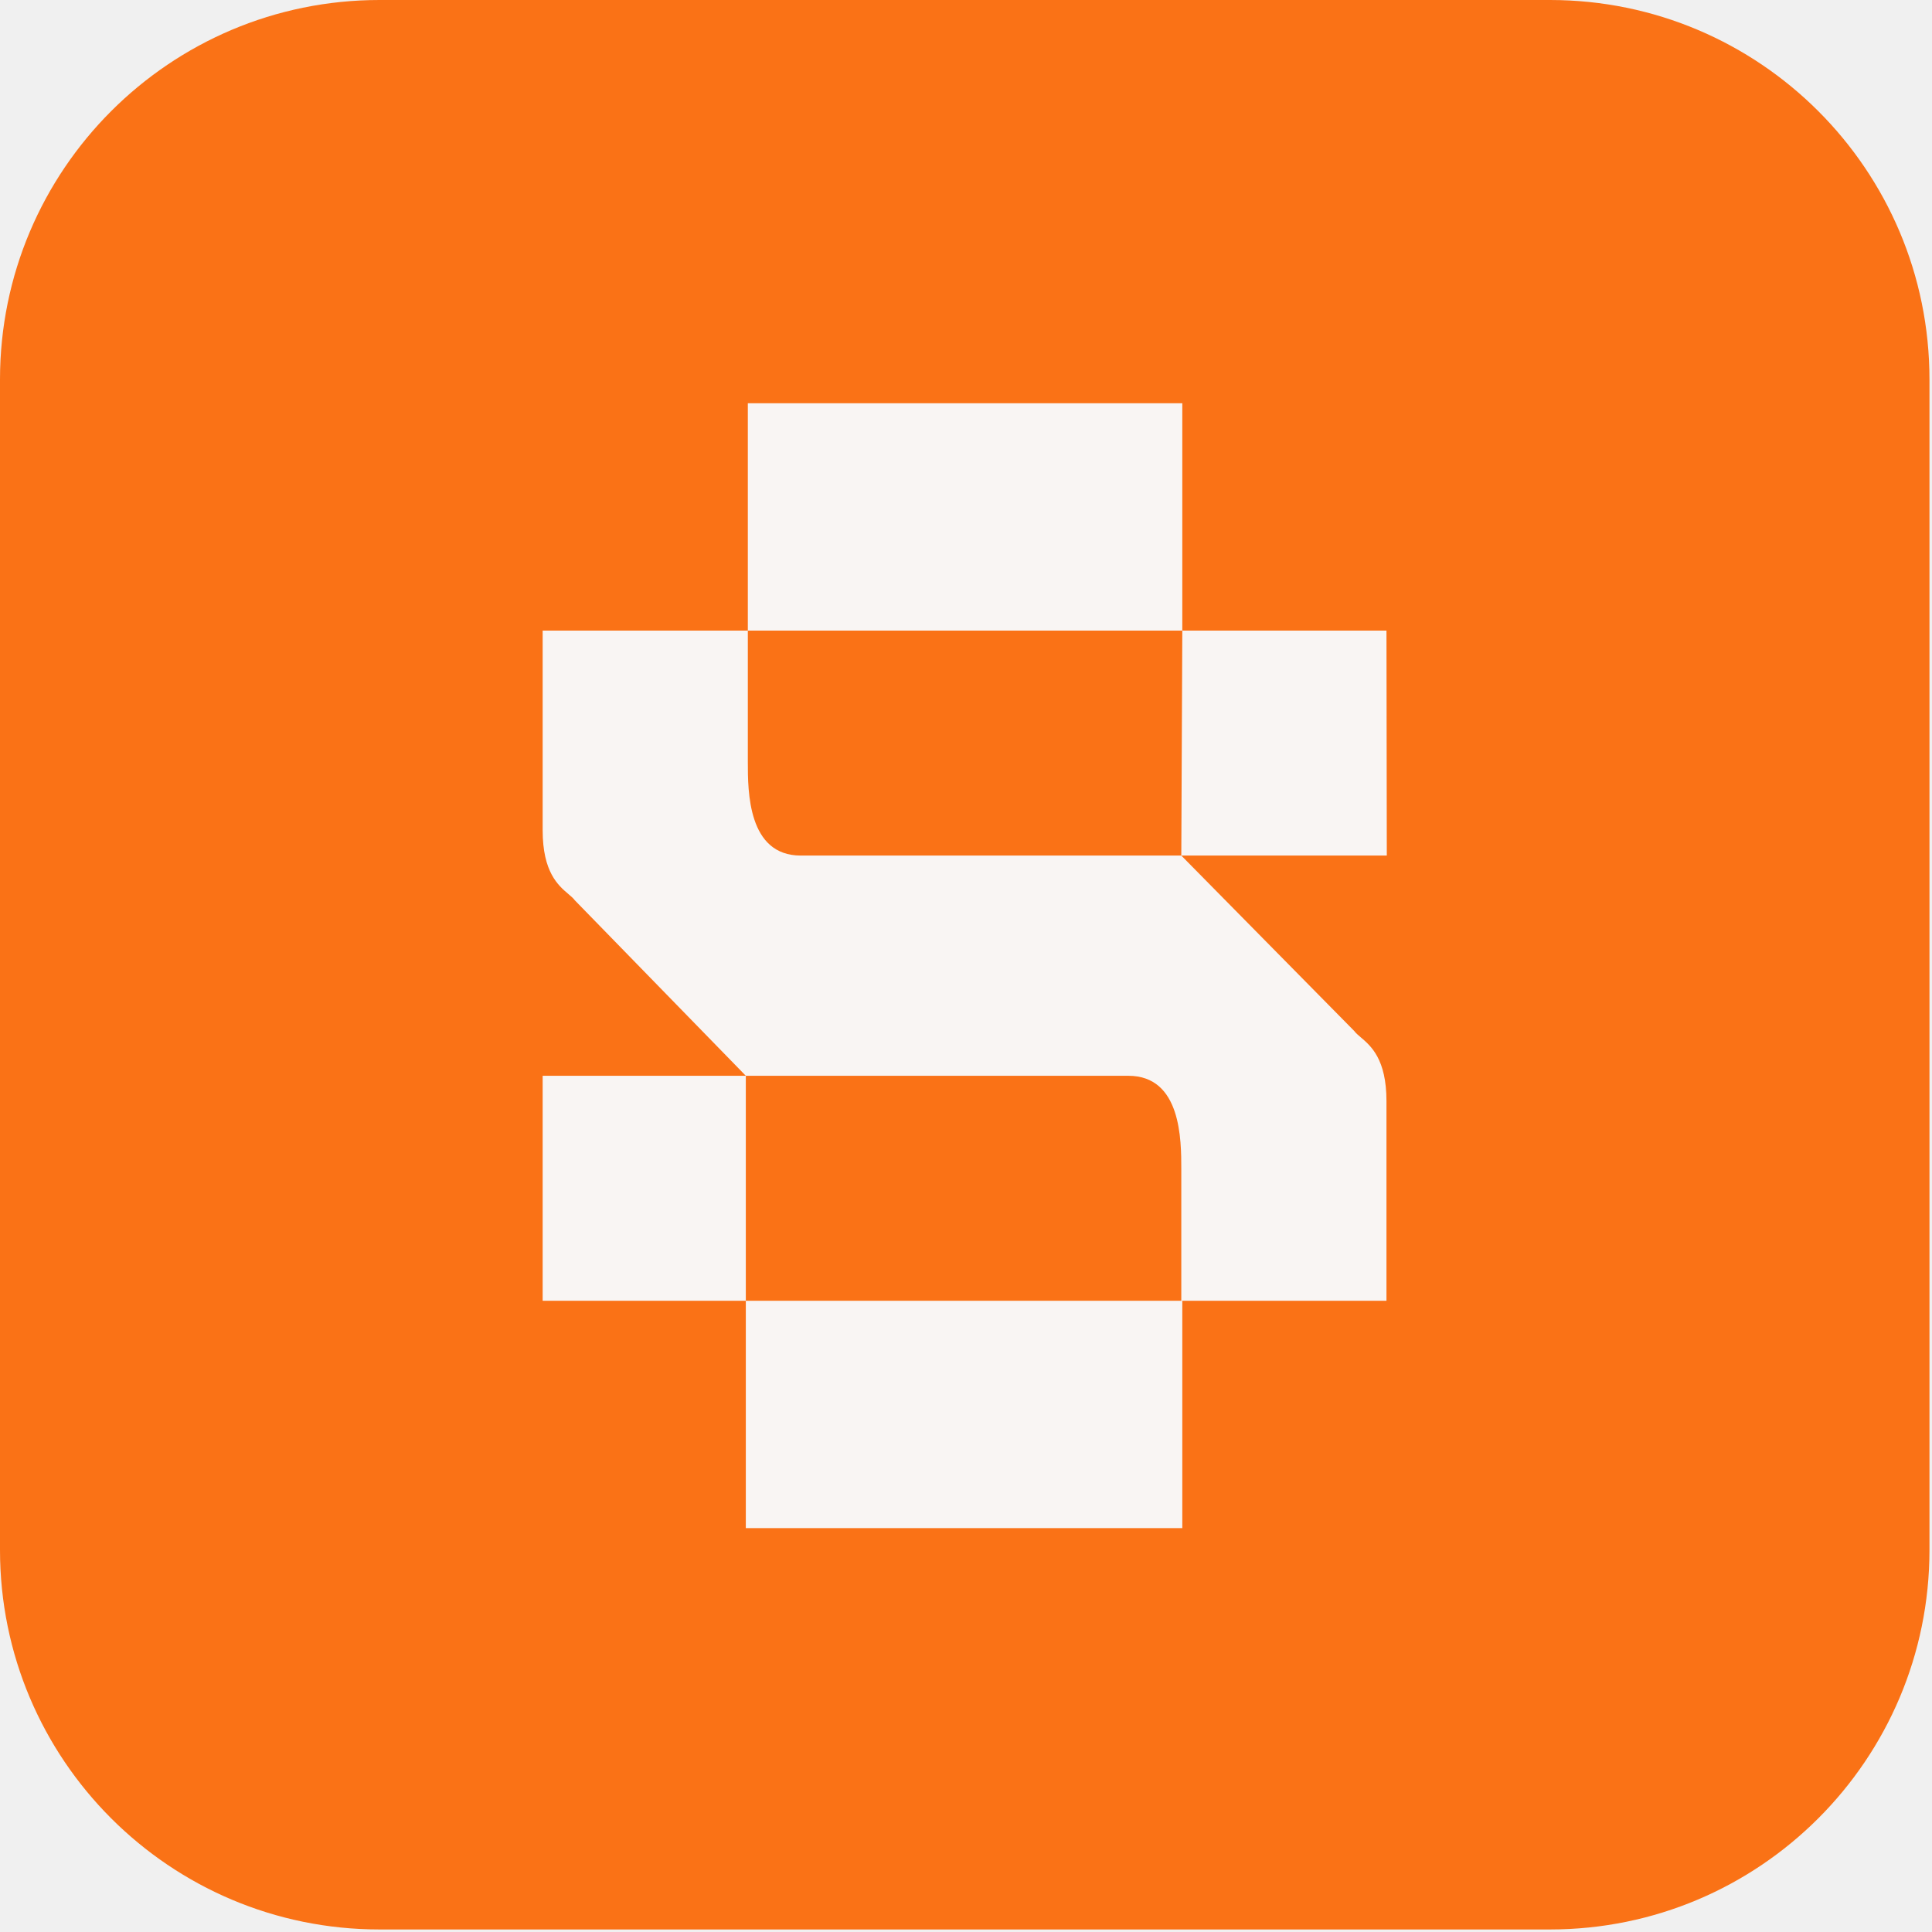
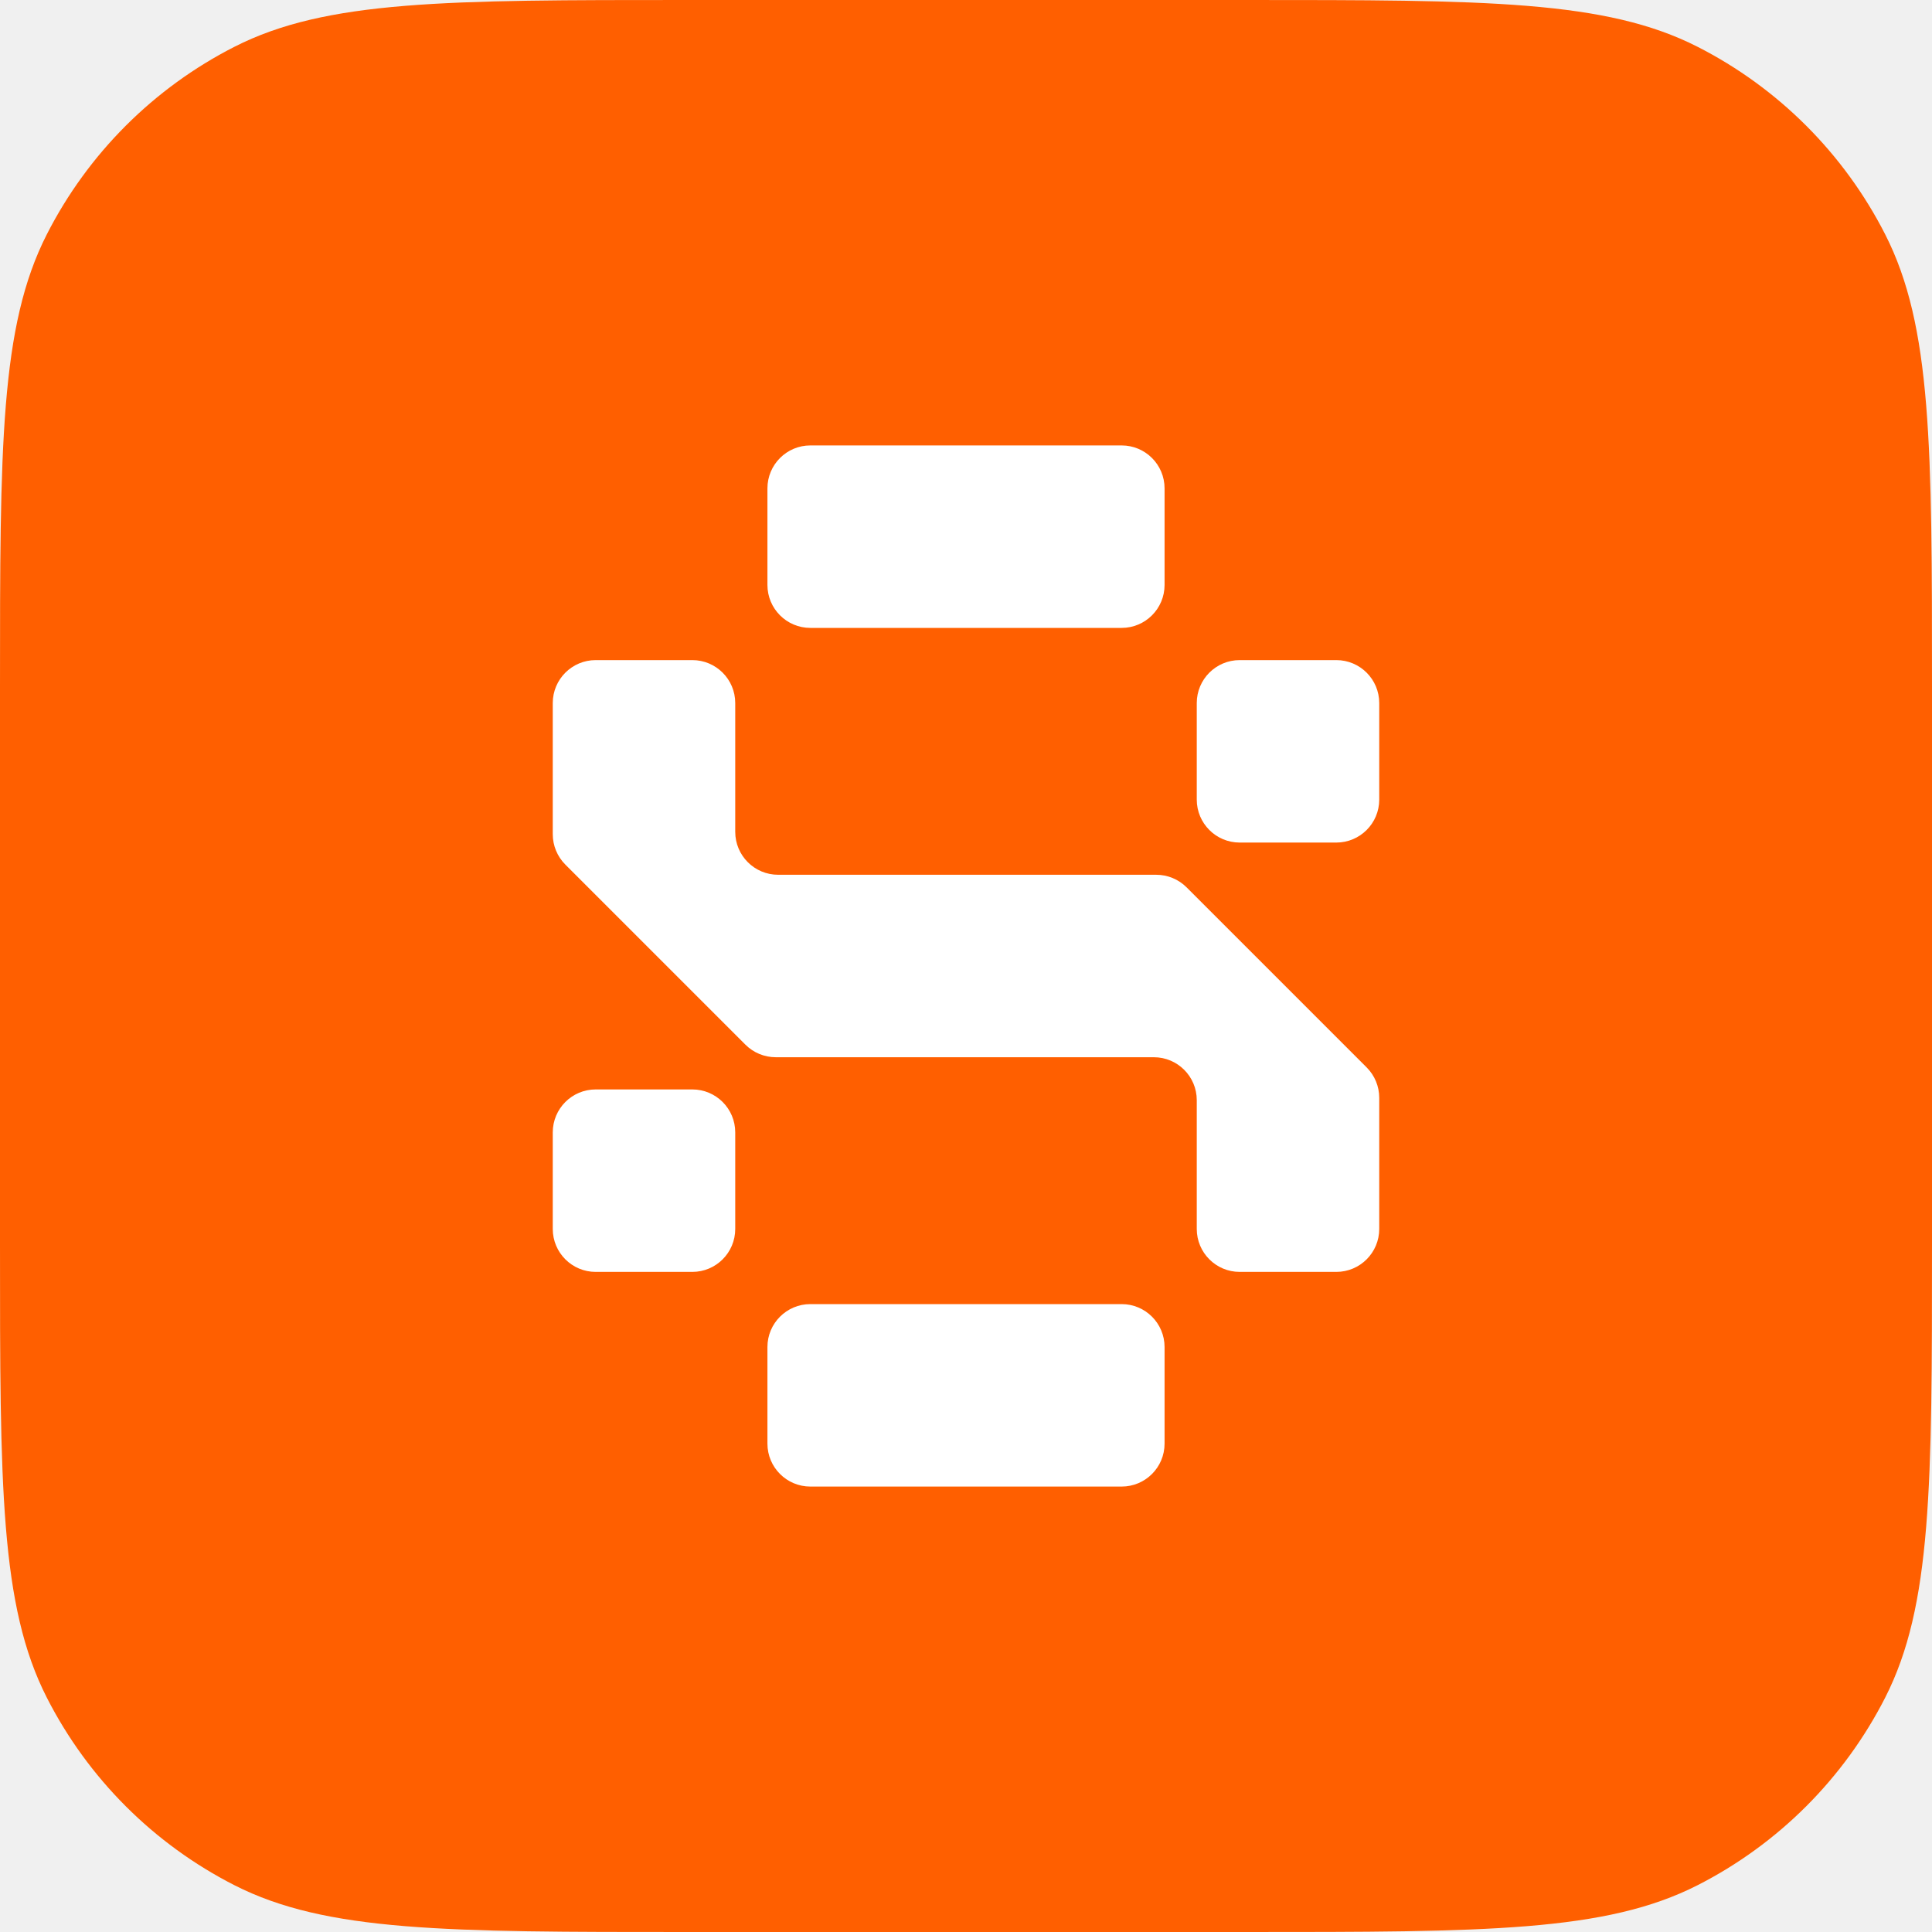
- <svg xmlns="http://www.w3.org/2000/svg" width="560" height="560" viewBox="0 0 560 560" fill="none">
-   <rect width="559.266" height="559.266" rx="110" fill="#FA7216" />
-   <path d="M157.293 182.779H216.763V220.895C216.763 229.391 216.763 247.99 232.116 247.99H342.406L392.546 298.85C392.987 299.451 393.653 300.017 394.429 300.677C397.361 303.17 401.875 307.009 401.875 319.171V377.034H342.406V338.918C342.406 330.422 342.406 311.823 327.053 311.823H216.18L166.622 260.963C166.181 260.362 165.516 259.796 164.739 259.136C161.808 256.643 157.293 252.804 157.293 240.642V182.779Z" fill="#F9F5F3" />
-   <path d="M216.763 116.878V182.779L342.697 182.778V116.878H216.763Z" fill="#F9F5F3" />
-   <path d="M216.18 377.034V442.934H342.697V377.034H216.18Z" fill="#F9F5F3" />
-   <path d="M342.697 182.779L342.406 247.99H401.972L401.875 182.779H342.697Z" fill="#F9F5F3" />
-   <path d="M157.293 311.823V377.034H216.18L216.18 311.823H157.293Z" fill="#F9F5F3" />
+ <svg xmlns="http://www.w3.org/2000/svg" viewBox="0 0 18 18" width="128" height="128" role="img">
+   <path d="M11.6 0c2.24 0 3.36 0 4.216 0.436a4 4 0 0 1 1.748 1.748c0.436 0.856 0.436 1.976 0.436 4.216L18 11.6c0 2.24 0 3.36 -0.436 4.216a4 4 0 0 1 -1.748 1.748c-0.856 0.436 -1.976 0.436 -4.216 0.436L6.4 18c-2.24 0 -3.36 0 -4.216 -0.436a4 4 0 0 1 -1.748 -1.748c-0.436 -0.856 -0.436 -1.976 -0.436 -4.216L0 6.4c0 -2.24 0 -3.36 0.436 -4.216a4 4 0 0 1 1.748 -1.748c0.856 -0.436 1.976 -0.436 4.216 -0.436Z" fill="#ff5f00" />
+   <path d="M7.15 4.55A0.4 0.4 0 0 1 7.55 4.15L10.45 4.15A0.4 0.4 0 0 1 10.85 4.55L10.85 5.45A0.4 0.4 0 0 1 10.45 5.85L7.55 5.85A0.4 0.4 0 0 1 7.15 5.45ZM11.15 6.55A0.4 0.4 0 0 1 11.55 6.15L12.45 6.15A0.4 0.4 0 0 1 12.85 6.55L12.85 7.45A0.4 0.4 0 0 1 12.45 7.85L11.55 7.85A0.4 0.4 0 0 1 11.15 7.45ZM5.15 6.55A0.4 0.4 0 0 1 5.55 6.15L6.45 6.15A0.4 0.4 0 0 1 6.85 6.55L6.85 7.75A0.4 0.4 0 0 0 7.25 8.15L10.772 8.15A0.4 0.4 0 0 1 11.055 8.267L12.733 9.945A0.4 0.4 0 0 1 12.85 10.228L12.85 11.45A0.4 0.4 0 0 1 12.45 11.85L11.55 11.85A0.4 0.4 0 0 1 11.15 11.45L11.15 10.25A0.4 0.4 0 0 0 10.75 9.85L7.228 9.85A0.4 0.4 0 0 1 6.945 9.733L5.267 8.055A0.4 0.4 0 0 1 5.15 7.772ZM5.15 10.55A0.4 0.4 0 0 1 5.55 10.15L6.45 10.15A0.4 0.4 0 0 1 6.85 10.55L6.85 11.45A0.4 0.4 0 0 1 6.45 11.85L5.55 11.85A0.4 0.4 0 0 1 5.15 11.45ZM7.15 12.55A0.4 0.4 0 0 1 7.55 12.15L10.45 12.15A0.4 0.4 0 0 1 10.85 12.55L10.85 13.45A0.4 0.4 0 0 1 10.45 13.85L7.55 13.85A0.4 0.4 0 0 1 7.15 13.45Z" fill="#ffffff" />
</svg>
